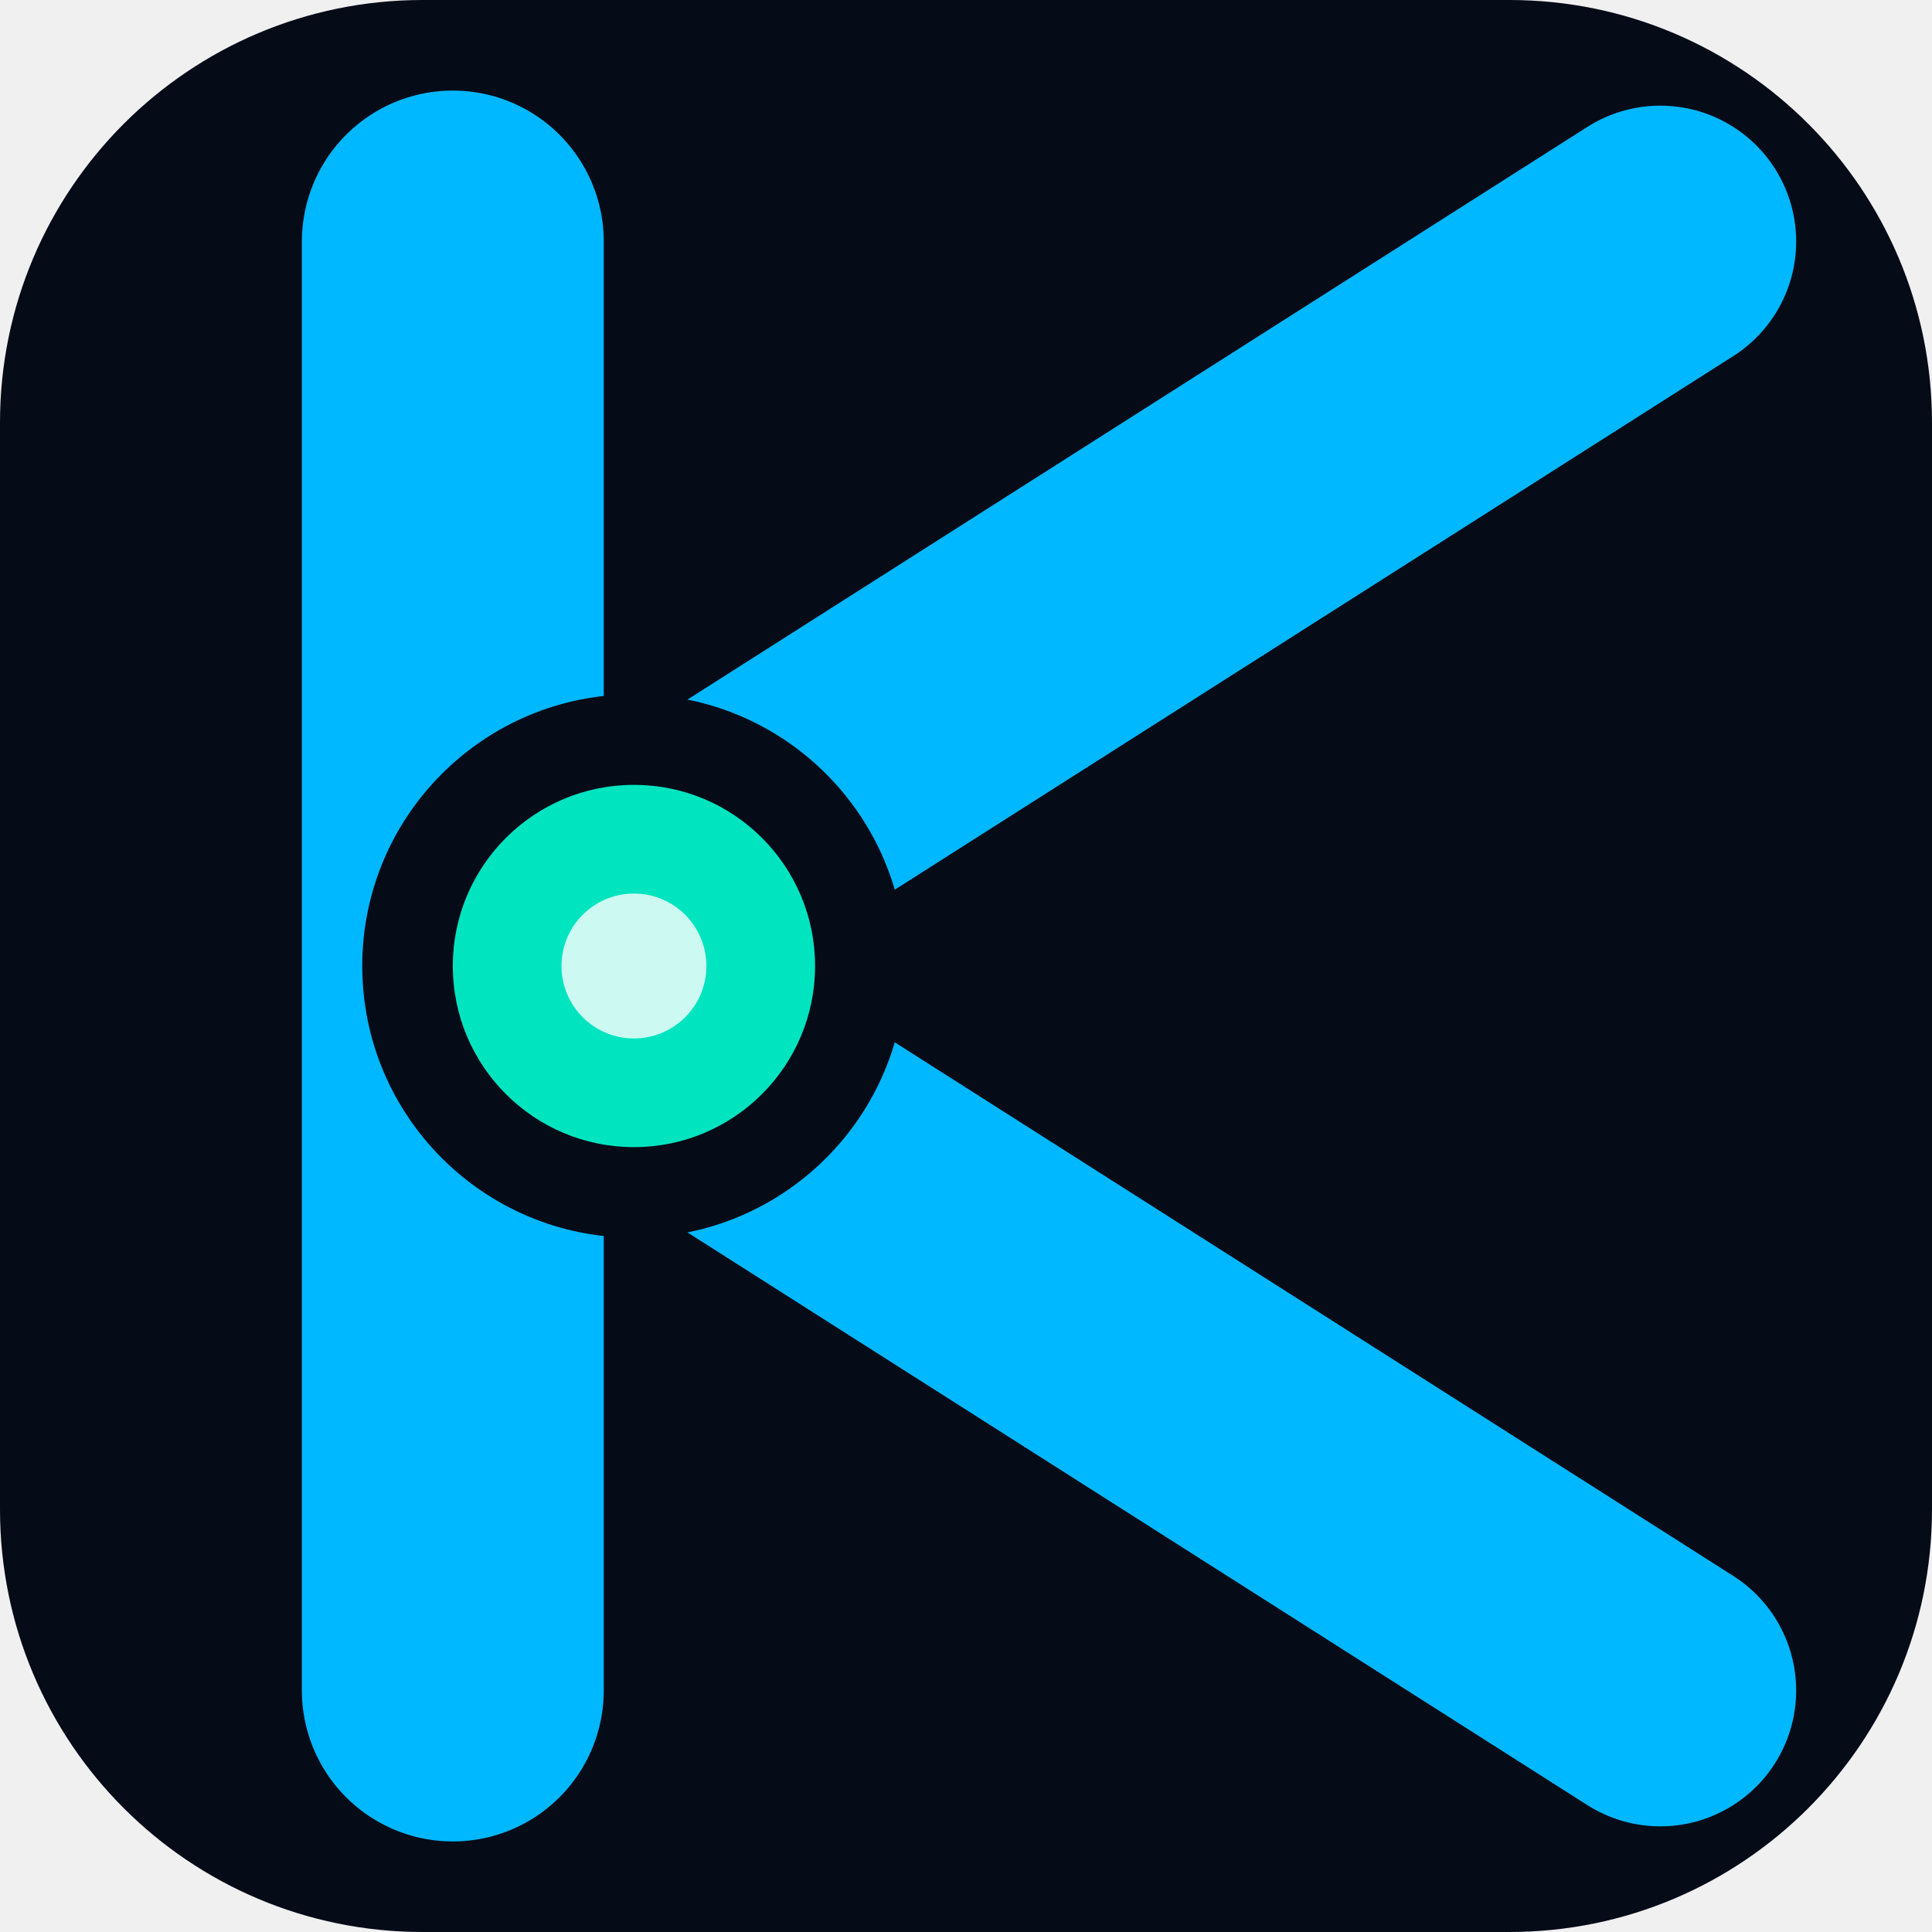
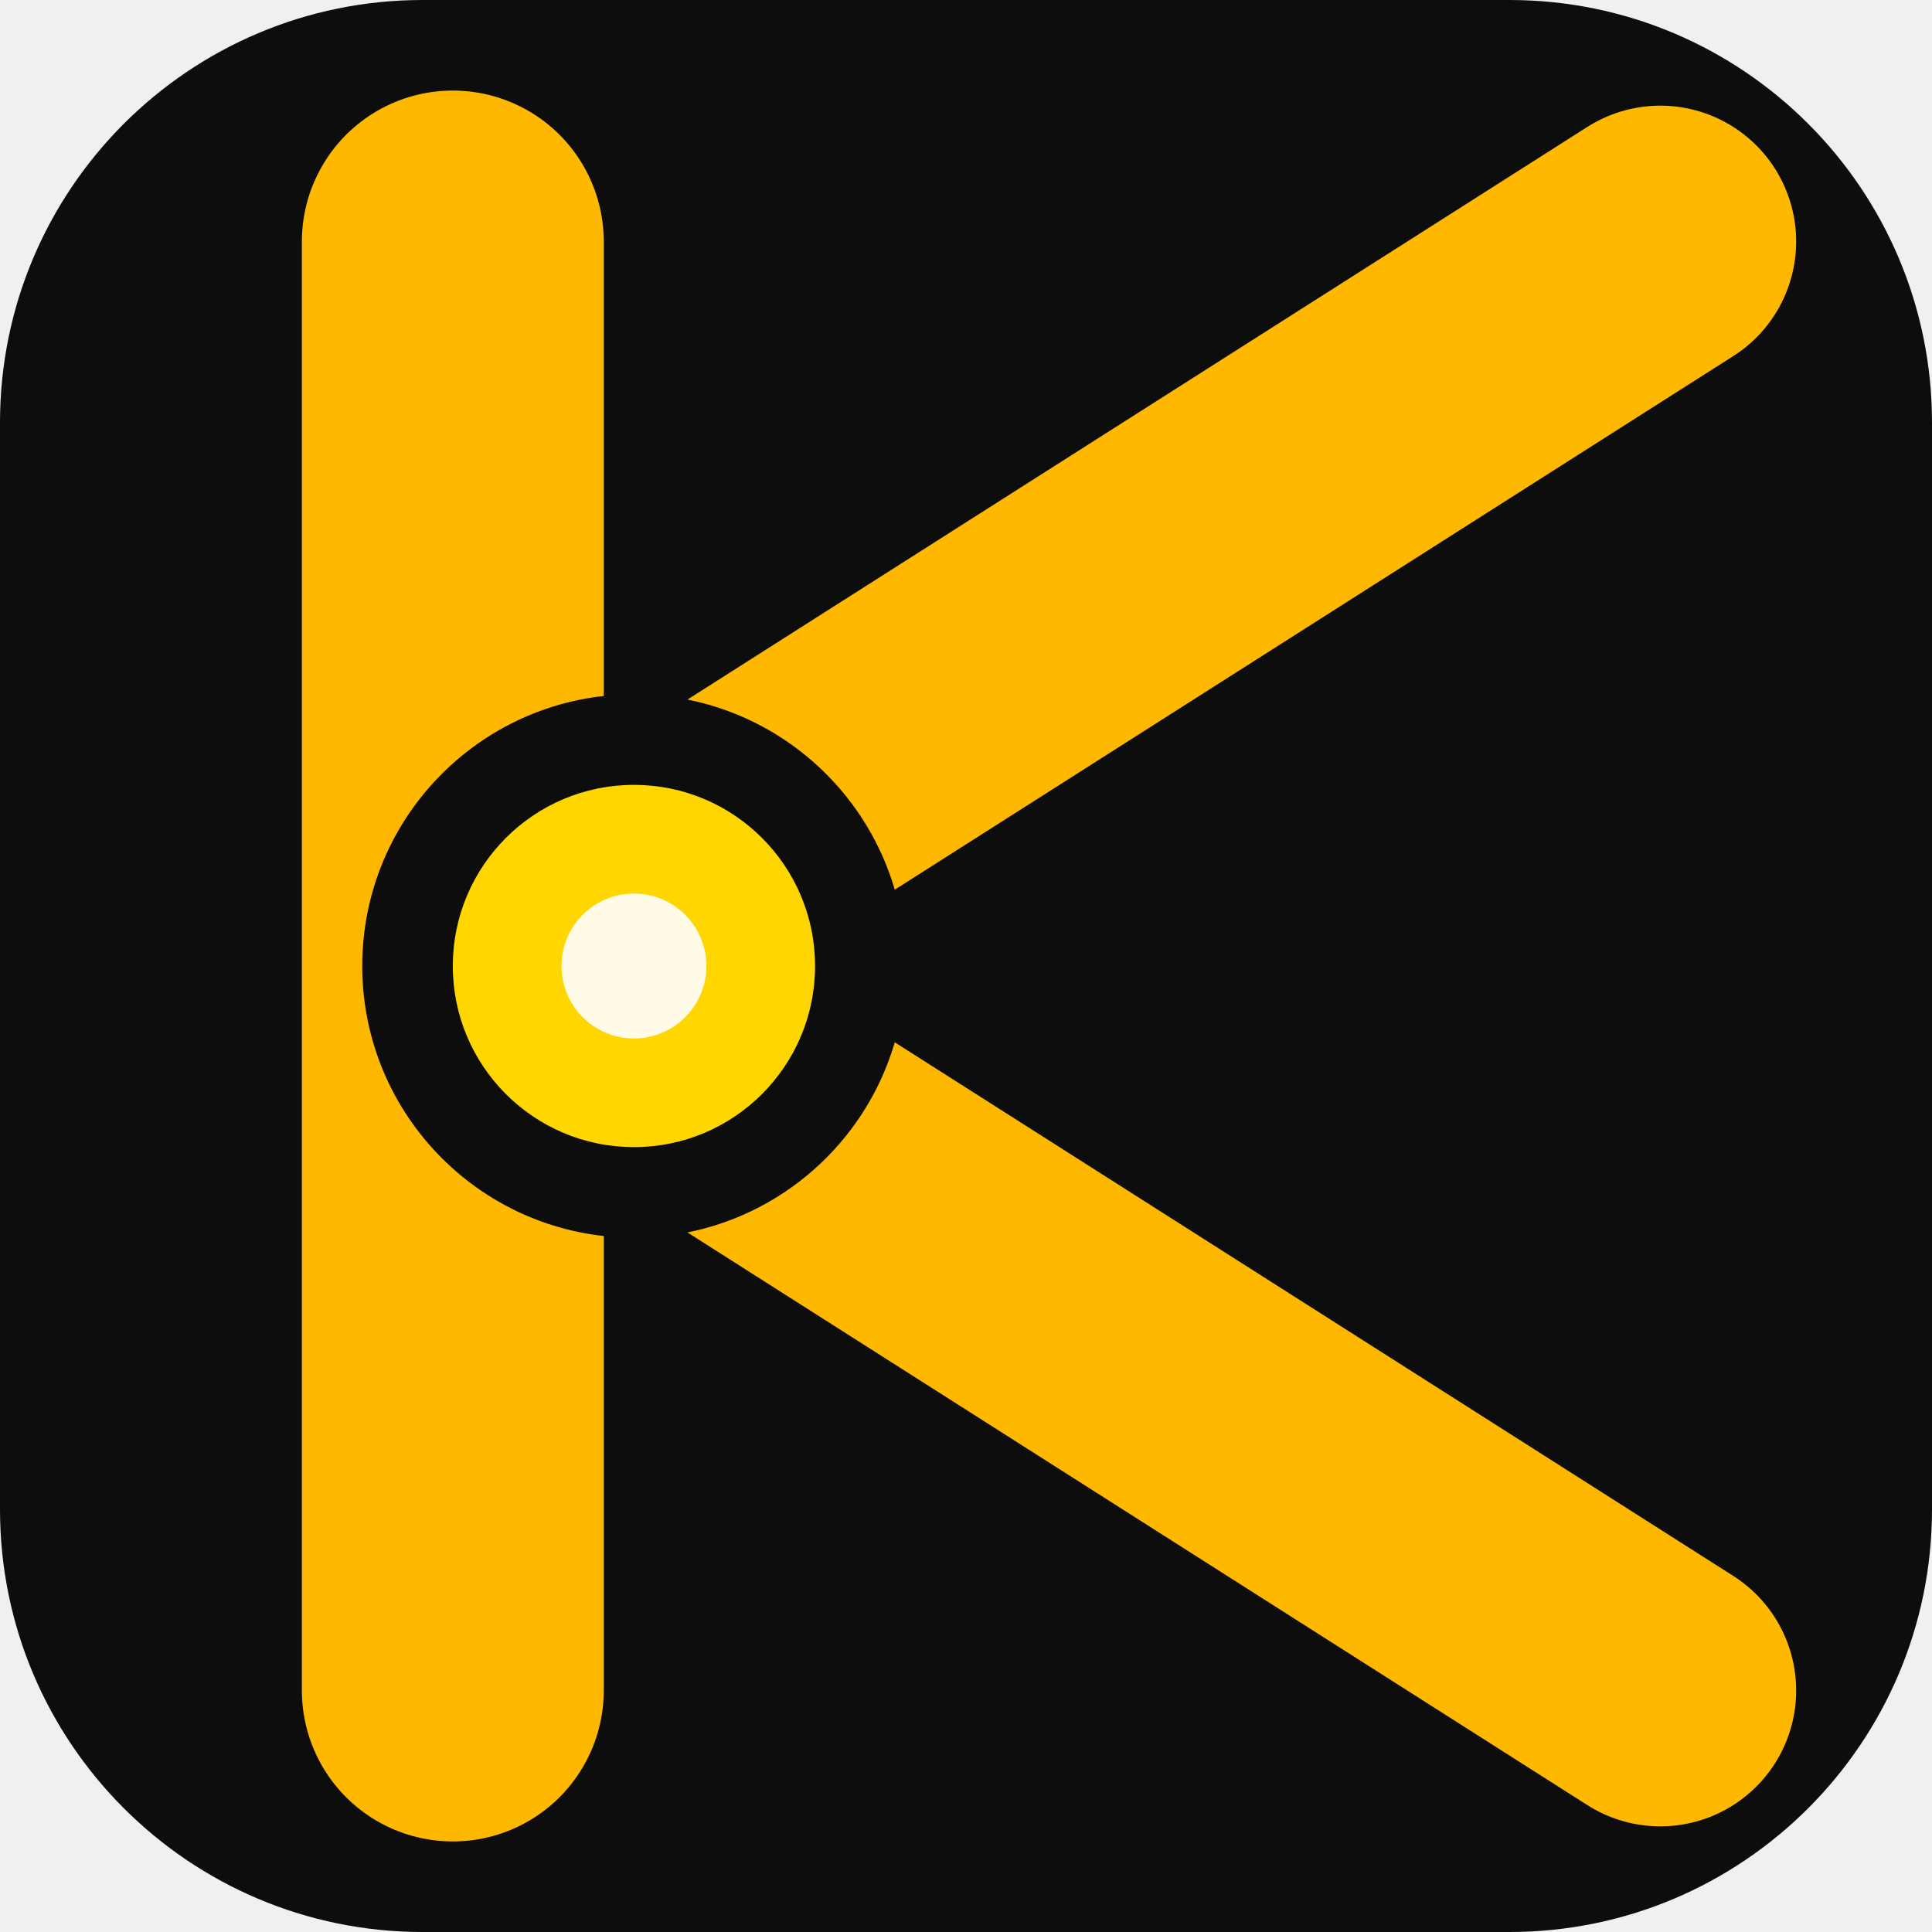
<svg xmlns="http://www.w3.org/2000/svg" viewBox="0 0 32 32">
-   <rect width="32" height="32" rx="7" fill="#060B18" />
-   <line x1="7.5" y1="4" x2="7.5" y2="28" stroke="#00B8FF" stroke-width="5" stroke-linecap="round" />
-   <line x1="11" y1="14.5" x2="27.5" y2="4" stroke="#00B8FF" stroke-width="4.5" stroke-linecap="round" />
-   <line x1="11" y1="17.5" x2="27.5" y2="28" stroke="#00B8FF" stroke-width="4.5" stroke-linecap="round" />
-   <circle cx="10.5" cy="16" r="4.5" fill="#060B18" />
-   <circle cx="10.5" cy="16" r="3" fill="#00E5C0" />
-   <circle cx="10.5" cy="16" r="1.2" fill="white" opacity="0.8" />
+   <rect width="32" height="32" rx="7" fill="#0D0D0D" />
+   <line x1="7.5" y1="4" x2="7.5" y2="28" stroke="#FFB800" stroke-width="5" stroke-linecap="round" />
+   <line x1="11" y1="14.5" x2="27.5" y2="4" stroke="#FFB800" stroke-width="4.5" stroke-linecap="round" />
+   <line x1="11" y1="17.5" x2="27.5" y2="28" stroke="#FFB800" stroke-width="4.5" stroke-linecap="round" />
+   <circle cx="10.5" cy="16" r="4.5" fill="#0D0D0D" />
+   <circle cx="10.5" cy="16" r="3" fill="#FFD600" />
+   <circle cx="10.5" cy="16" r="1.2" fill="white" opacity="0.9" />
</svg>
